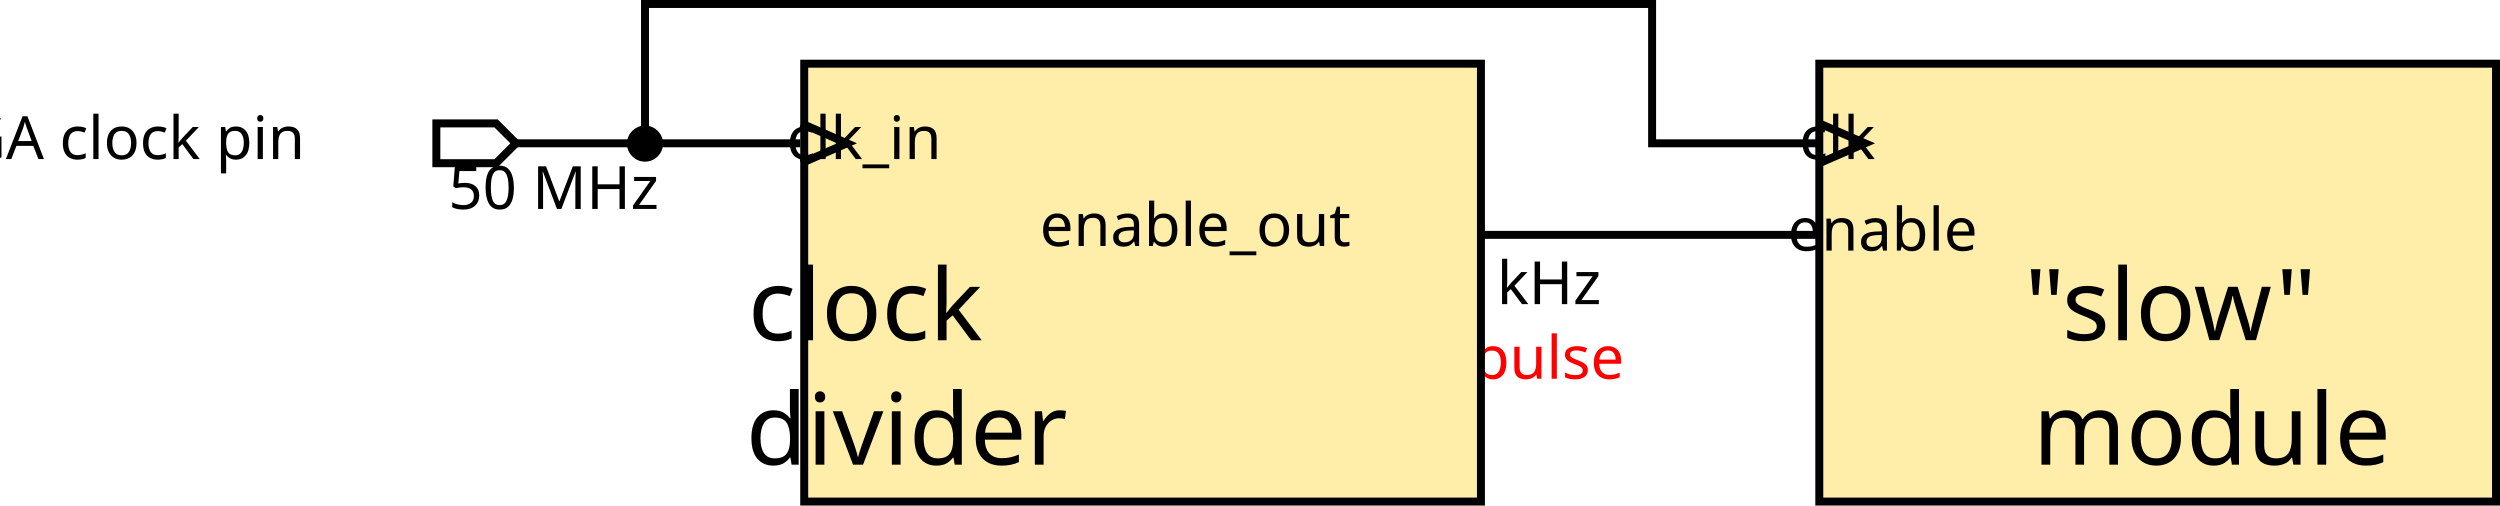
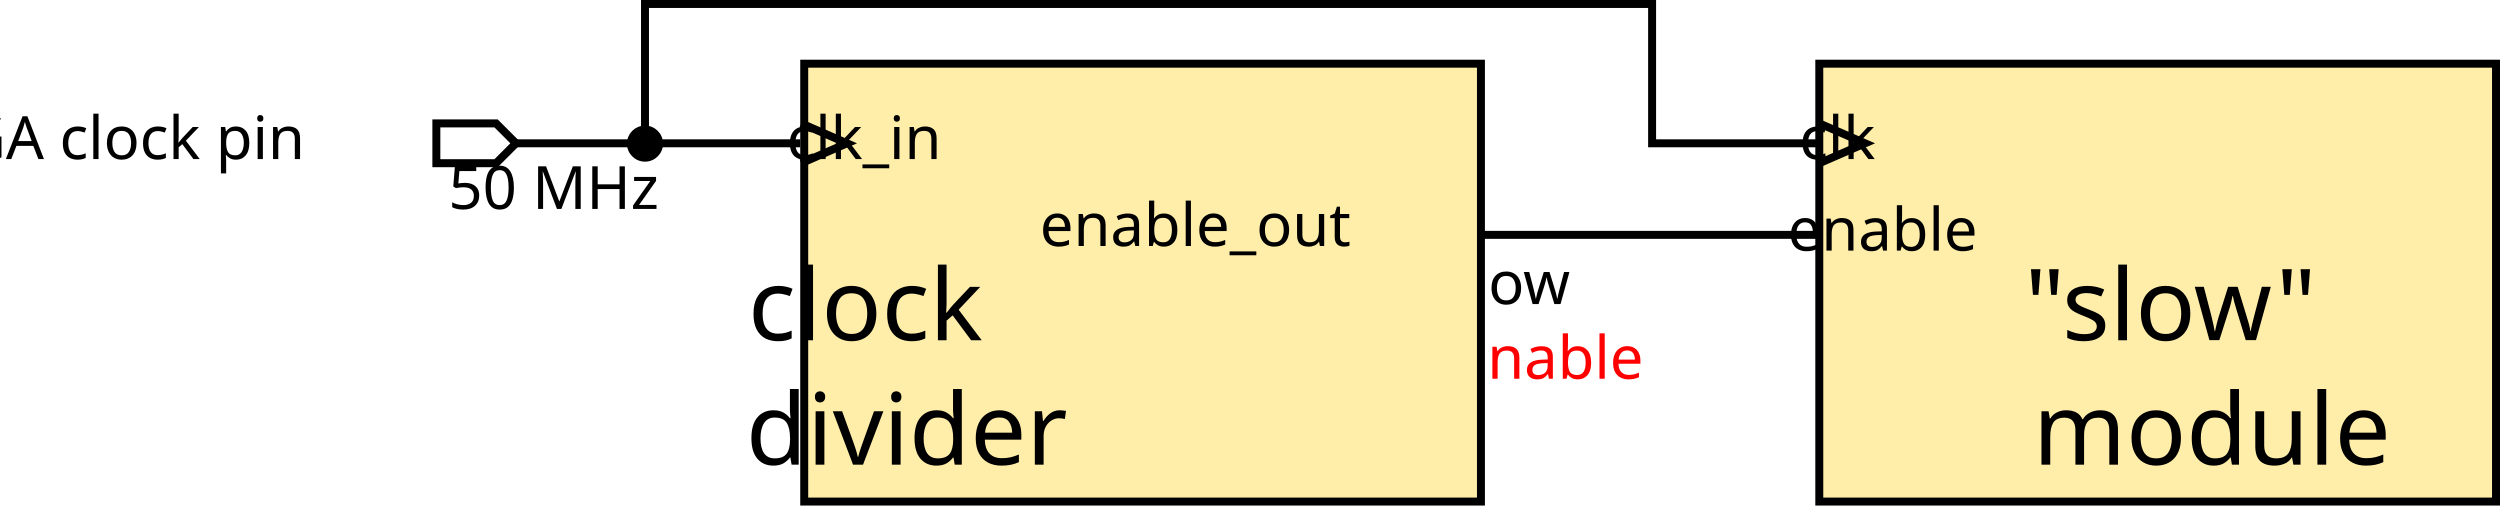
<svg xmlns="http://www.w3.org/2000/svg" width="177.244mm" height="35.842mm" viewBox="0 0 628.029 127" id="svg2" version="1.1">
  <defs id="defs4">
    <marker orient="auto" refY="0" refX="0" id="DotM" style="overflow:visible">
      <path id="path4262" d="m -2.5,-1 c 0,2.76 -2.24,5 -5,5 -2.76,0 -5,-2.24 -5,-5 0,-2.76 2.24,-5 5,-5 2.76,0 5,2.24 5,5 z" style="fill:#000000;fill-opacity:1;fill-rule:evenodd;stroke:#000000;stroke-width:1pt;stroke-opacity:1" transform="matrix(0.4,0,0,0.4,2.96,0.4)" />
    </marker>
    <marker orient="auto" refY="0" refX="0" id="DotL" style="overflow:visible">
      <path id="path4259" d="m -2.5,-1 c 0,2.76 -2.24,5 -5,5 -2.76,0 -5,-2.24 -5,-5 0,-2.76 2.24,-5 5,-5 2.76,0 5,2.24 5,5 z" style="fill:#000000;fill-opacity:1;fill-rule:evenodd;stroke:#000000;stroke-width:1pt;stroke-opacity:1" transform="matrix(0.8,0,0,0.8,5.92,0.8)" />
    </marker>
  </defs>
  <g id="layer1" transform="translate(-107.9708,-346.3622)">
    <path id="path4241" d="m 237,382.362 72,0" style="fill:none;fill-rule:evenodd;stroke:#000000;stroke-width:2;stroke-linecap:butt;stroke-linejoin:miter;stroke-miterlimit:4;stroke-dasharray:none;stroke-opacity:1" />
    <path id="path4241-1" d="m 480,405.362 86,0" style="fill:none;fill-rule:evenodd;stroke:#000000;stroke-width:2;stroke-linecap:butt;stroke-linejoin:miter;stroke-miterlimit:4;stroke-dasharray:none;stroke-opacity:1" />
    <text id="text4243-0-2" y="398.857" x="273.052" style="font-style:normal;font-weight:normal;font-size:40px;line-height:125%;font-family:sans-serif;letter-spacing:0px;word-spacing:0px;fill:#000000;fill-opacity:1;stroke:none;stroke-width:1px;stroke-linecap:butt;stroke-linejoin:miter;stroke-opacity:1" xml:space="preserve">
      <tspan style="font-style:normal;font-variant:normal;font-weight:normal;font-stretch:normal;font-size:15px;font-family:'Ubuntu Mono';-inkscape-font-specification:'Ubuntu Mono';text-align:center;text-anchor:middle" id="tspan4247-0-90" y="398.857" x="273.052">50 MHz</tspan>
    </text>
    <text id="text4243-0-2-3" y="422.757" x="522.985" style="font-style:normal;font-weight:normal;font-size:40px;line-height:125%;font-family:sans-serif;letter-spacing:0px;word-spacing:0px;fill:#000000;fill-opacity:1;stroke:none;stroke-width:1px;stroke-linecap:butt;stroke-linejoin:miter;stroke-opacity:1" xml:space="preserve">
-       <tspan style="font-style:normal;font-variant:normal;font-weight:normal;font-stretch:normal;font-size:15px;font-family:'Ubuntu Mono';-inkscape-font-specification:'Ubuntu Mono';text-align:center;text-anchor:middle" id="tspan4247-0-90-0" y="422.757" x="522.985">10 kHz</tspan>
-       <tspan style="font-style:normal;font-variant:normal;font-weight:normal;font-stretch:normal;font-size:15px;font-family:'Ubuntu Mono';-inkscape-font-specification:'Ubuntu Mono';text-align:center;text-anchor:middle;fill:#ff0000" y="441.507" x="522.985" id="tspan4500">pulse</tspan>
+       <tspan style="font-style:normal;font-variant:normal;font-weight:normal;font-stretch:normal;font-size:15px;font-family:'Ubuntu Mono';-inkscape-font-specification:'Ubuntu Mono';text-align:center;text-anchor:middle" id="tspan4247-0-90-0" y="422.757" x="522.985">slow</tspan>
+       <tspan style="font-style:normal;font-variant:normal;font-weight:normal;font-stretch:normal;font-size:15px;font-family:'Ubuntu Mono';-inkscape-font-specification:'Ubuntu Mono';text-align:center;text-anchor:middle;fill:#ff0000" y="441.507" x="522.985" id="tspan4500">enable</tspan>
    </text>
    <path style="fill:none;fill-rule:evenodd;stroke:#000000;stroke-width:2;stroke-linecap:square;stroke-linejoin:miter;stroke-miterlimit:4;stroke-dasharray:none;stroke-opacity:1" d="m 217.586,377.362 15,0 5,5 -5,5 -15,0 0,-10" id="path4524" />
    <text id="text4243-0-2-37" y="386.322" x="159.106" style="font-style:normal;font-weight:normal;font-size:40px;line-height:125%;font-family:sans-serif;letter-spacing:0px;word-spacing:0px;fill:#000000;fill-opacity:1;stroke:none;stroke-width:1px;stroke-linecap:butt;stroke-linejoin:miter;stroke-opacity:1" xml:space="preserve">
      <tspan style="font-style:normal;font-variant:normal;font-weight:normal;font-stretch:normal;font-size:15px;font-family:'Ubuntu Mono';-inkscape-font-specification:'Ubuntu Mono';text-align:center;text-anchor:middle" id="tspan4247-0-90-9" y="386.322" x="159.106">FPGA clock pin</tspan>
    </text>
    <path id="path4241-7" d="m 270,382.362 0,-35 253,0 0,35 42,0" style="fill:none;fill-rule:evenodd;stroke:#000000;stroke-width:2;stroke-linecap:butt;stroke-linejoin:miter;stroke-miterlimit:4;stroke-dasharray:none;stroke-opacity:1;marker-start:url(#DotM)" />
    <path style="fill:#ffeeaa;fill-rule:evenodd;stroke:#000000;stroke-width:2;stroke-linecap:square;stroke-linejoin:miter;stroke-miterlimit:4;stroke-dasharray:none;stroke-opacity:1;fill-opacity:1" d="m 565,362.362 0,110 170,0 0,-110 -170,0" id="path4217-0" transform="translate(0,4.7244096e-6)" />
    <path style="opacity:1;fill:none;fill-opacity:1;stroke:#000000;stroke-width:2;stroke-linecap:butt;stroke-linejoin:miter;stroke-miterlimit:4;stroke-dasharray:none;stroke-opacity:1" d="m 565,377.362 11.5,5 -11.5,5" id="path3888-7-3" />
    <text id="text4243-0-5" y="386.322" x="595.523" style="font-style:normal;font-weight:normal;font-size:40px;line-height:125%;font-family:sans-serif;letter-spacing:0px;word-spacing:0px;fill:#000000;fill-opacity:1;stroke:none;stroke-width:1px;stroke-linecap:butt;stroke-linejoin:miter;stroke-opacity:1" xml:space="preserve">
      <tspan style="font-style:normal;font-variant:normal;font-weight:normal;font-stretch:normal;font-size:15px;font-family:'Ubuntu Mono';-inkscape-font-specification:'Ubuntu Mono';text-align:center;text-anchor:middle" id="tspan4247-0-9" y="386.322" x="595.523">clk</tspan>
    </text>
    <text id="text4243-4" y="431.837" x="689.625" style="font-style:normal;font-weight:normal;font-size:40px;line-height:125%;font-family:sans-serif;letter-spacing:0px;word-spacing:0px;fill:#000000;fill-opacity:1;stroke:none;stroke-width:1px;stroke-linecap:butt;stroke-linejoin:miter;stroke-opacity:1" xml:space="preserve">
      <tspan style="font-style:normal;font-variant:normal;font-weight:normal;font-stretch:normal;font-size:25px;font-family:'Ubuntu Mono';-inkscape-font-specification:'Ubuntu Mono';text-align:center;text-anchor:middle" y="431.837" x="689.625" id="tspan4245-6">"slow"</tspan>
      <tspan style="font-style:normal;font-variant:normal;font-weight:normal;font-stretch:normal;font-size:25px;font-family:'Ubuntu Mono';-inkscape-font-specification:'Ubuntu Mono';text-align:center;text-anchor:middle" id="tspan4247-9" y="463.087" x="689.625">module</tspan>
    </text>
    <text id="text4243-0-5-3" y="409.322" x="606.908" style="font-style:normal;font-weight:normal;font-size:40px;line-height:125%;font-family:sans-serif;letter-spacing:0px;word-spacing:0px;fill:#000000;fill-opacity:1;stroke:none;stroke-width:1px;stroke-linecap:butt;stroke-linejoin:miter;stroke-opacity:1" xml:space="preserve">
      <tspan style="font-style:normal;font-variant:normal;font-weight:normal;font-stretch:normal;font-size:15px;font-family:'Ubuntu Mono';-inkscape-font-specification:'Ubuntu Mono';text-align:center;text-anchor:middle" id="tspan4247-0-9-6" y="409.322" x="606.908">enable</tspan>
    </text>
    <path style="fill:#ffeeaa;fill-rule:evenodd;stroke:#000000;stroke-width:2;stroke-linecap:square;stroke-linejoin:miter;stroke-miterlimit:4;stroke-dasharray:none;stroke-opacity:1;fill-opacity:1" d="m 310,362.362 0,110 170,0 0,-110 -170,0" id="path4217" />
    <path style="opacity:1;fill:none;fill-opacity:1;stroke:#000000;stroke-width:2;stroke-linecap:butt;stroke-linejoin:miter;stroke-miterlimit:4;stroke-dasharray:none;stroke-opacity:1" d="m 309.25,377.362 11.5,5 -11.5,5" id="path3888-7" />
    <text id="text4243" y="431.837" x="361.75" style="font-style:normal;font-weight:normal;font-size:40px;line-height:125%;font-family:sans-serif;letter-spacing:0px;word-spacing:0px;fill:#000000;fill-opacity:1;stroke:none;stroke-width:1px;stroke-linecap:butt;stroke-linejoin:miter;stroke-opacity:1" xml:space="preserve">
      <tspan style="font-style:normal;font-variant:normal;font-weight:normal;font-stretch:normal;font-size:25px;font-family:'Ubuntu Mono';-inkscape-font-specification:'Ubuntu Mono';text-align:center;text-anchor:middle" y="431.837" x="361.75" id="tspan4245">clock</tspan>
      <tspan style="font-style:normal;font-variant:normal;font-weight:normal;font-stretch:normal;font-size:25px;font-family:'Ubuntu Mono';-inkscape-font-specification:'Ubuntu Mono';text-align:center;text-anchor:middle" id="tspan4247" y="463.087" x="361.75">divider</tspan>
    </text>
    <text id="text4243-0" y="386.322" x="351.023" style="font-style:normal;font-weight:normal;font-size:40px;line-height:125%;font-family:sans-serif;letter-spacing:0px;word-spacing:0px;fill:#000000;fill-opacity:1;stroke:none;stroke-width:1px;stroke-linecap:butt;stroke-linejoin:miter;stroke-opacity:1" xml:space="preserve">
      <tspan style="font-style:normal;font-variant:normal;font-weight:normal;font-stretch:normal;font-size:15px;font-family:'Ubuntu Mono';-inkscape-font-specification:'Ubuntu Mono';text-align:center;text-anchor:middle" id="tspan4247-0" y="386.322" x="351.023">clk_in</tspan>
    </text>
    <text id="text4243-0-0" y="408.167" x="434.25" style="font-style:normal;font-weight:normal;font-size:40px;line-height:125%;font-family:sans-serif;letter-spacing:0px;word-spacing:0px;fill:#000000;fill-opacity:1;stroke:none;stroke-width:1px;stroke-linecap:butt;stroke-linejoin:miter;stroke-opacity:1" xml:space="preserve">
      <tspan style="font-style:normal;font-variant:normal;font-weight:normal;font-stretch:normal;font-size:15px;font-family:'Ubuntu Mono';-inkscape-font-specification:'Ubuntu Mono';text-align:center;text-anchor:middle" id="tspan4247-0-17" y="408.167" x="434.25">enable_out</tspan>
    </text>
  </g>
</svg>
